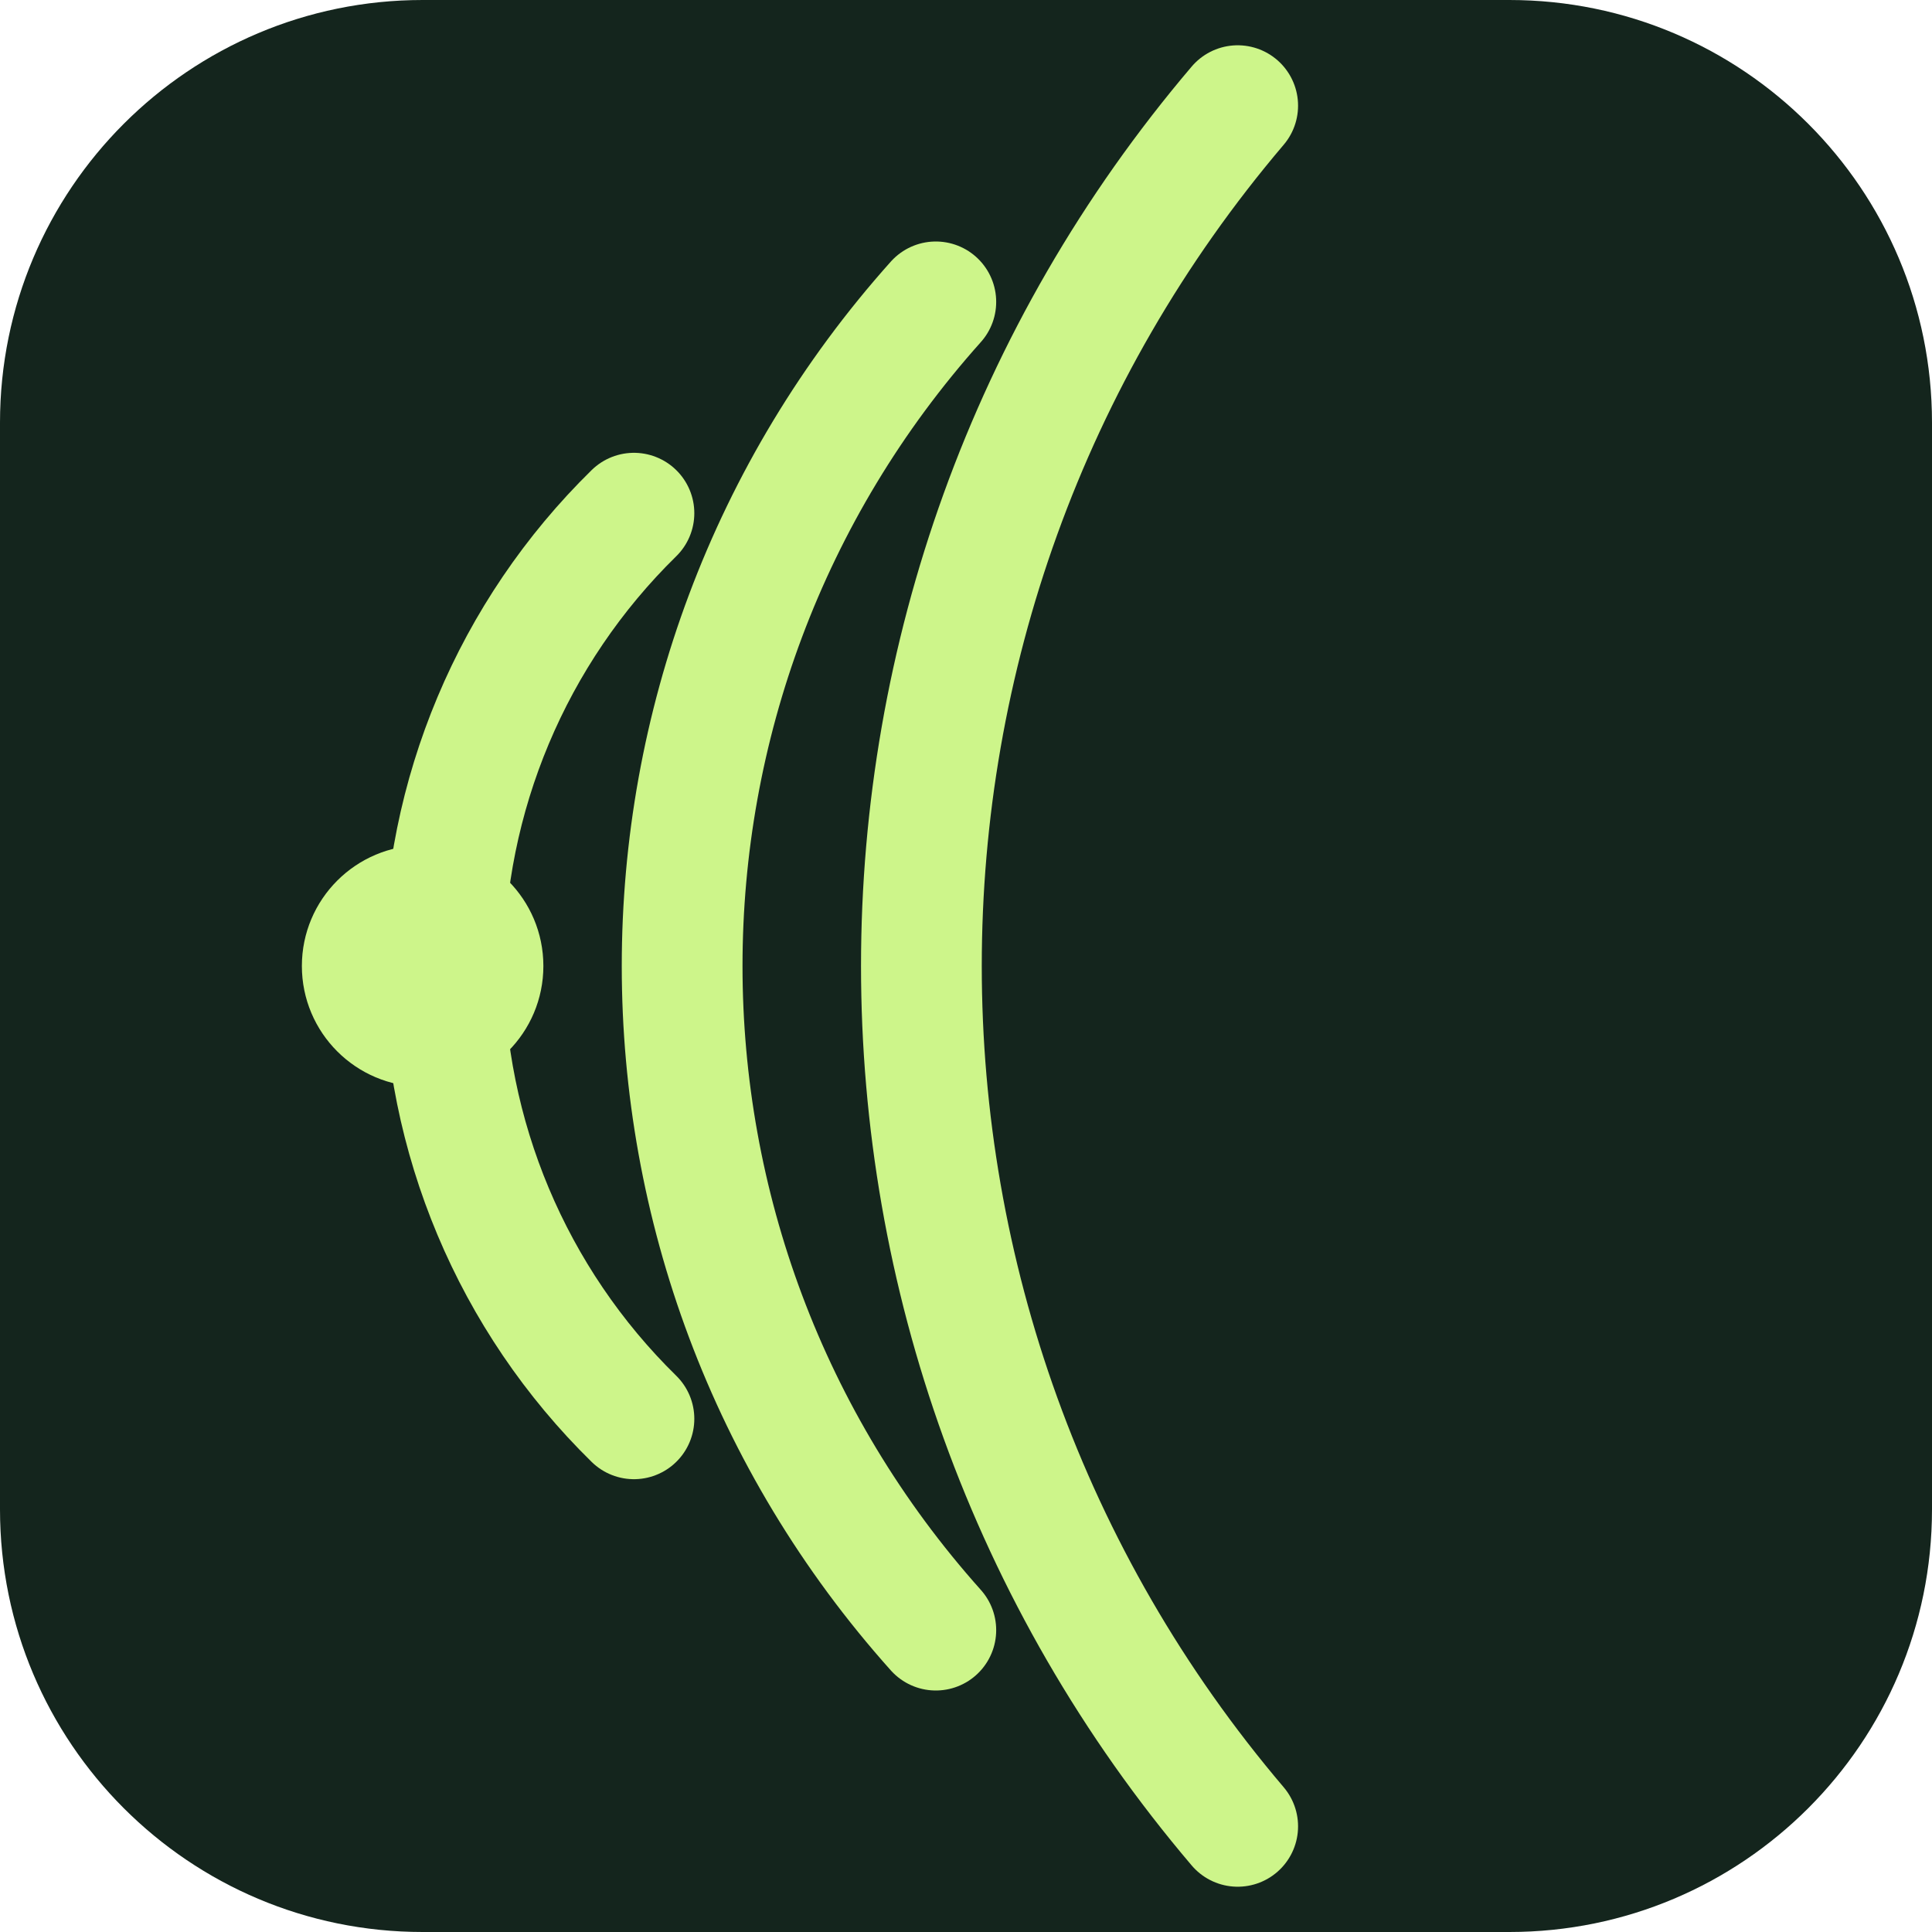
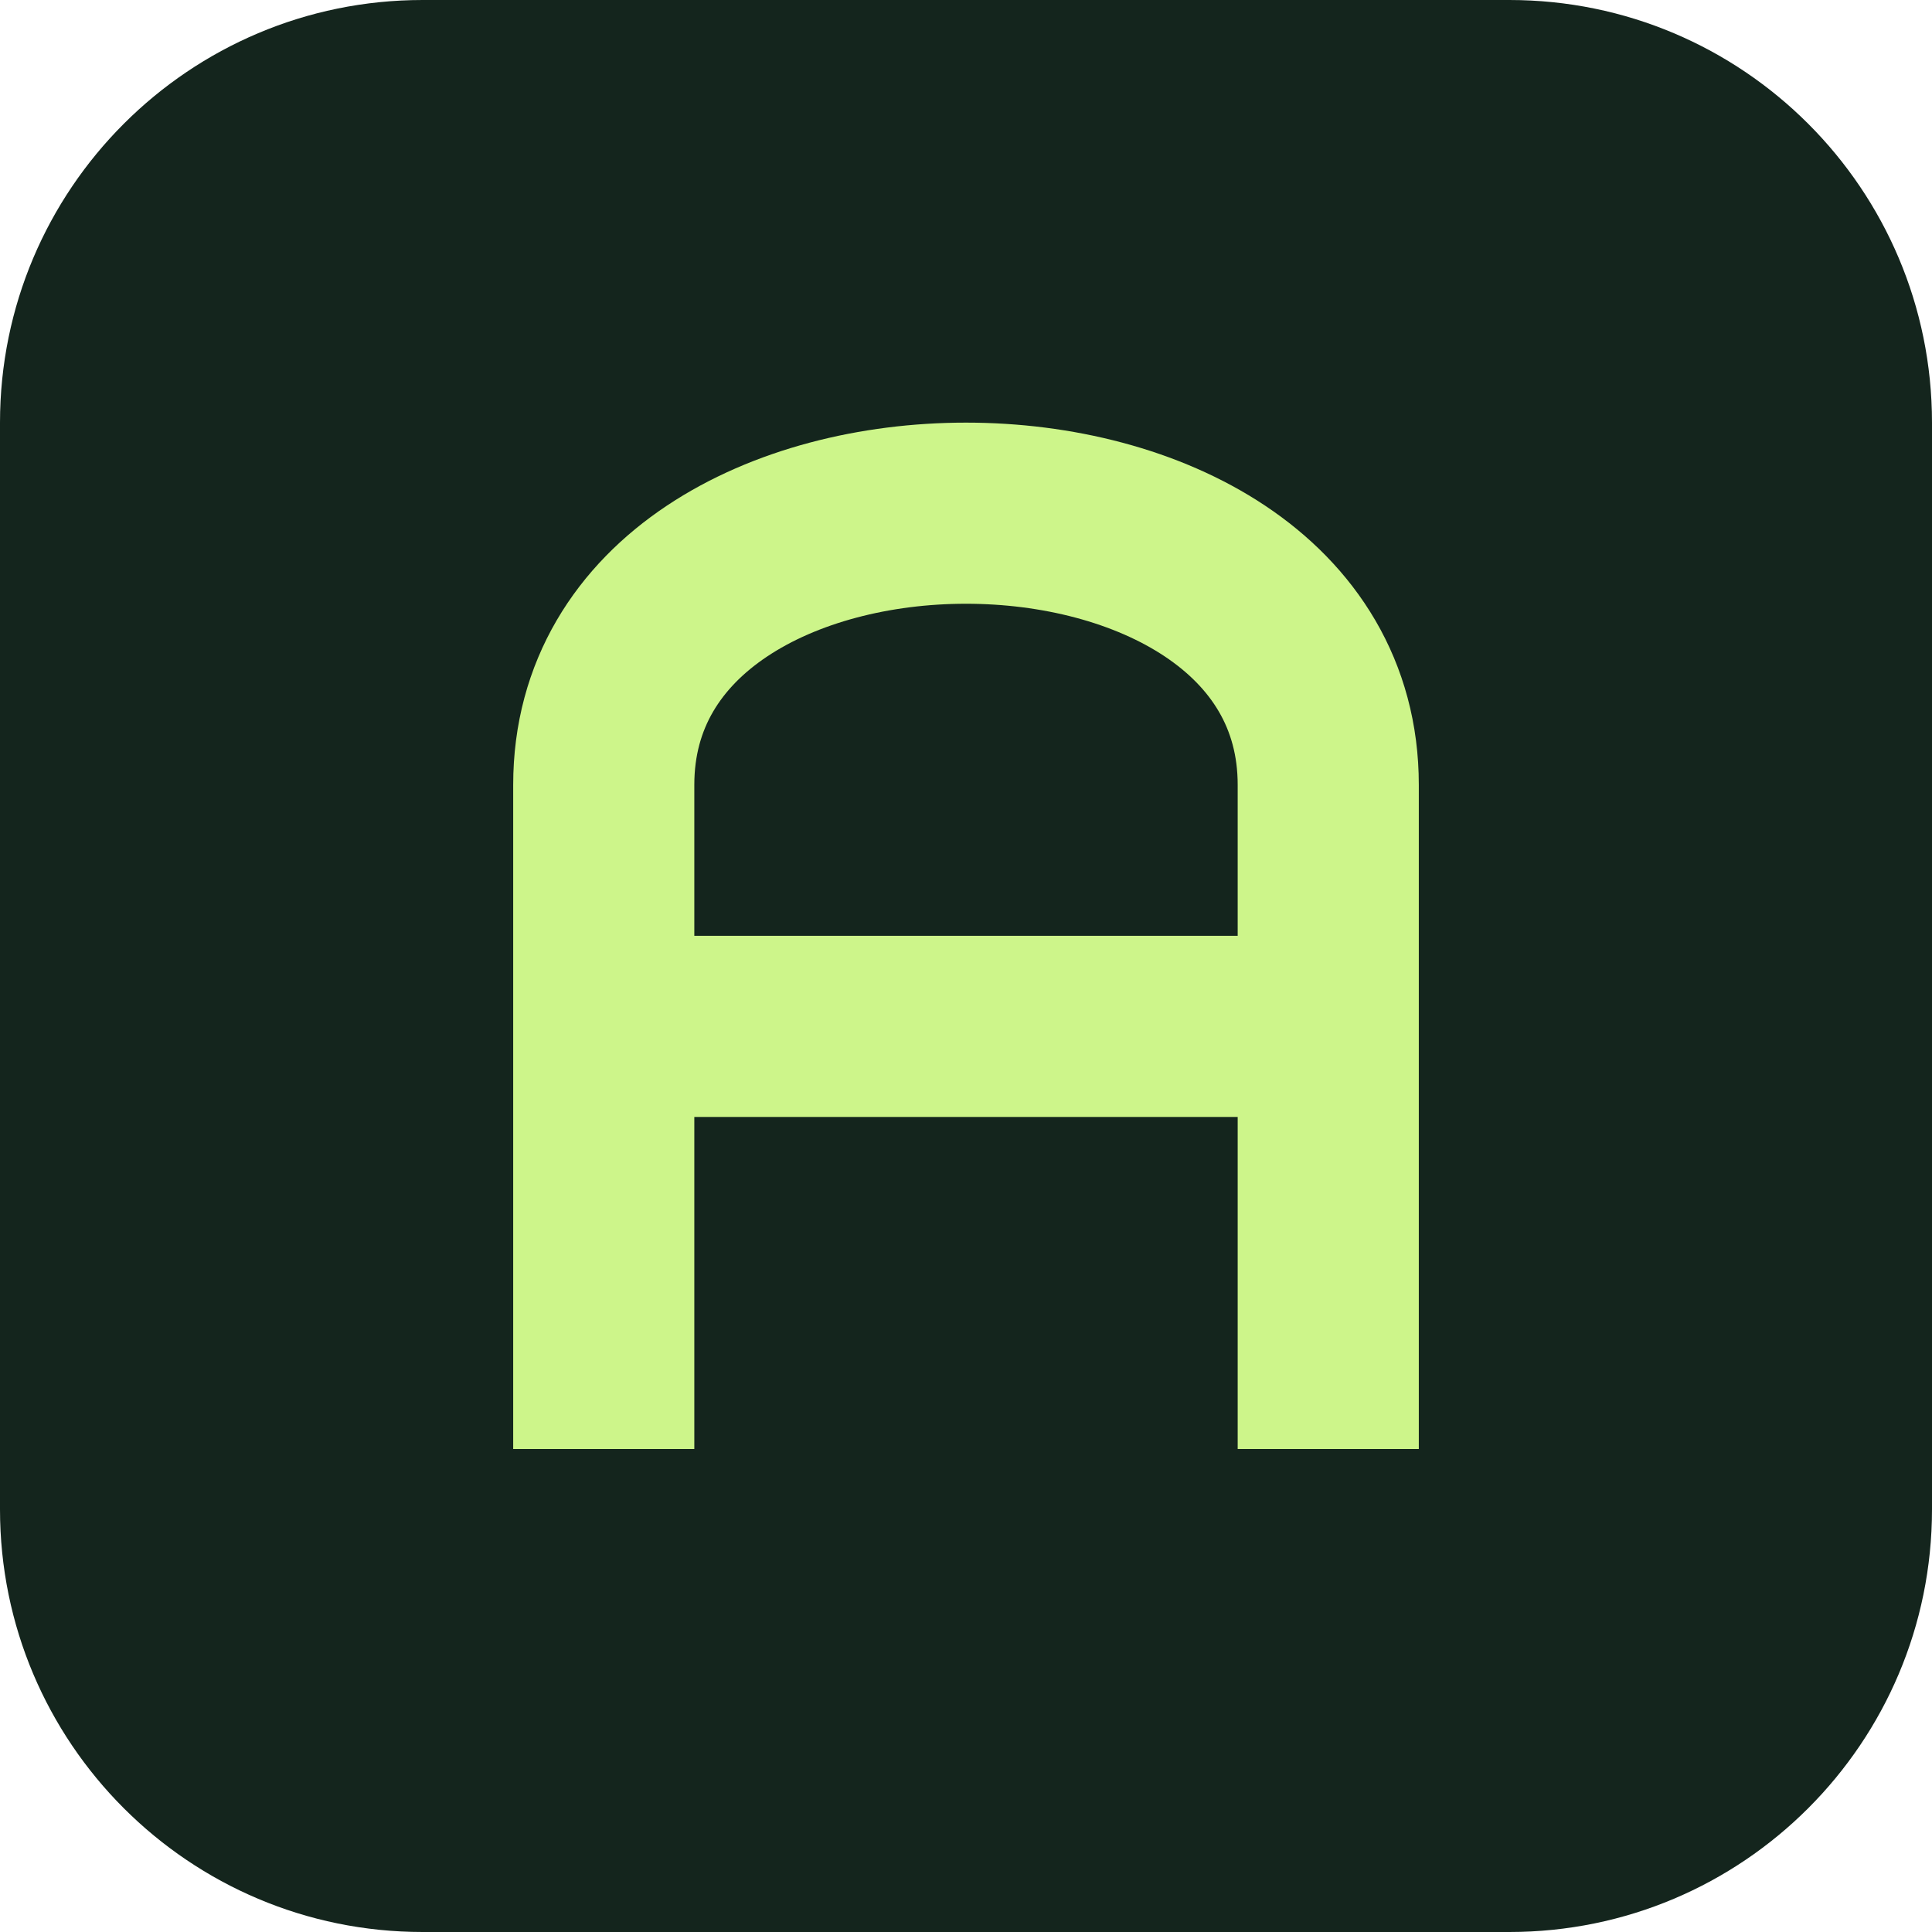
<svg xmlns="http://www.w3.org/2000/svg" viewBox="0 0 128 128">
  <rect width="128" height="128" rx="28" fill="#14251d" />
-   <g fill="none" stroke="#cdf58a" stroke-width="8" stroke-linecap="round">
-     <path d="M42 34a42 42 0 0 0 0 60" />
-     <path d="M62 20a66 66 0 0 0 0 88" />
-     <path d="M82 7a88 88 0 0 0 0 114" />
-   </g>
-   <circle cx="28" cy="64" r="8" fill="#cdf58a" />
+   <path d="M10 24V13c0-6 12-6 12 0v11m-12-7h12" transform="scale(4)" fill="none" stroke="#cdf58a" stroke-width="3" />
</svg>
